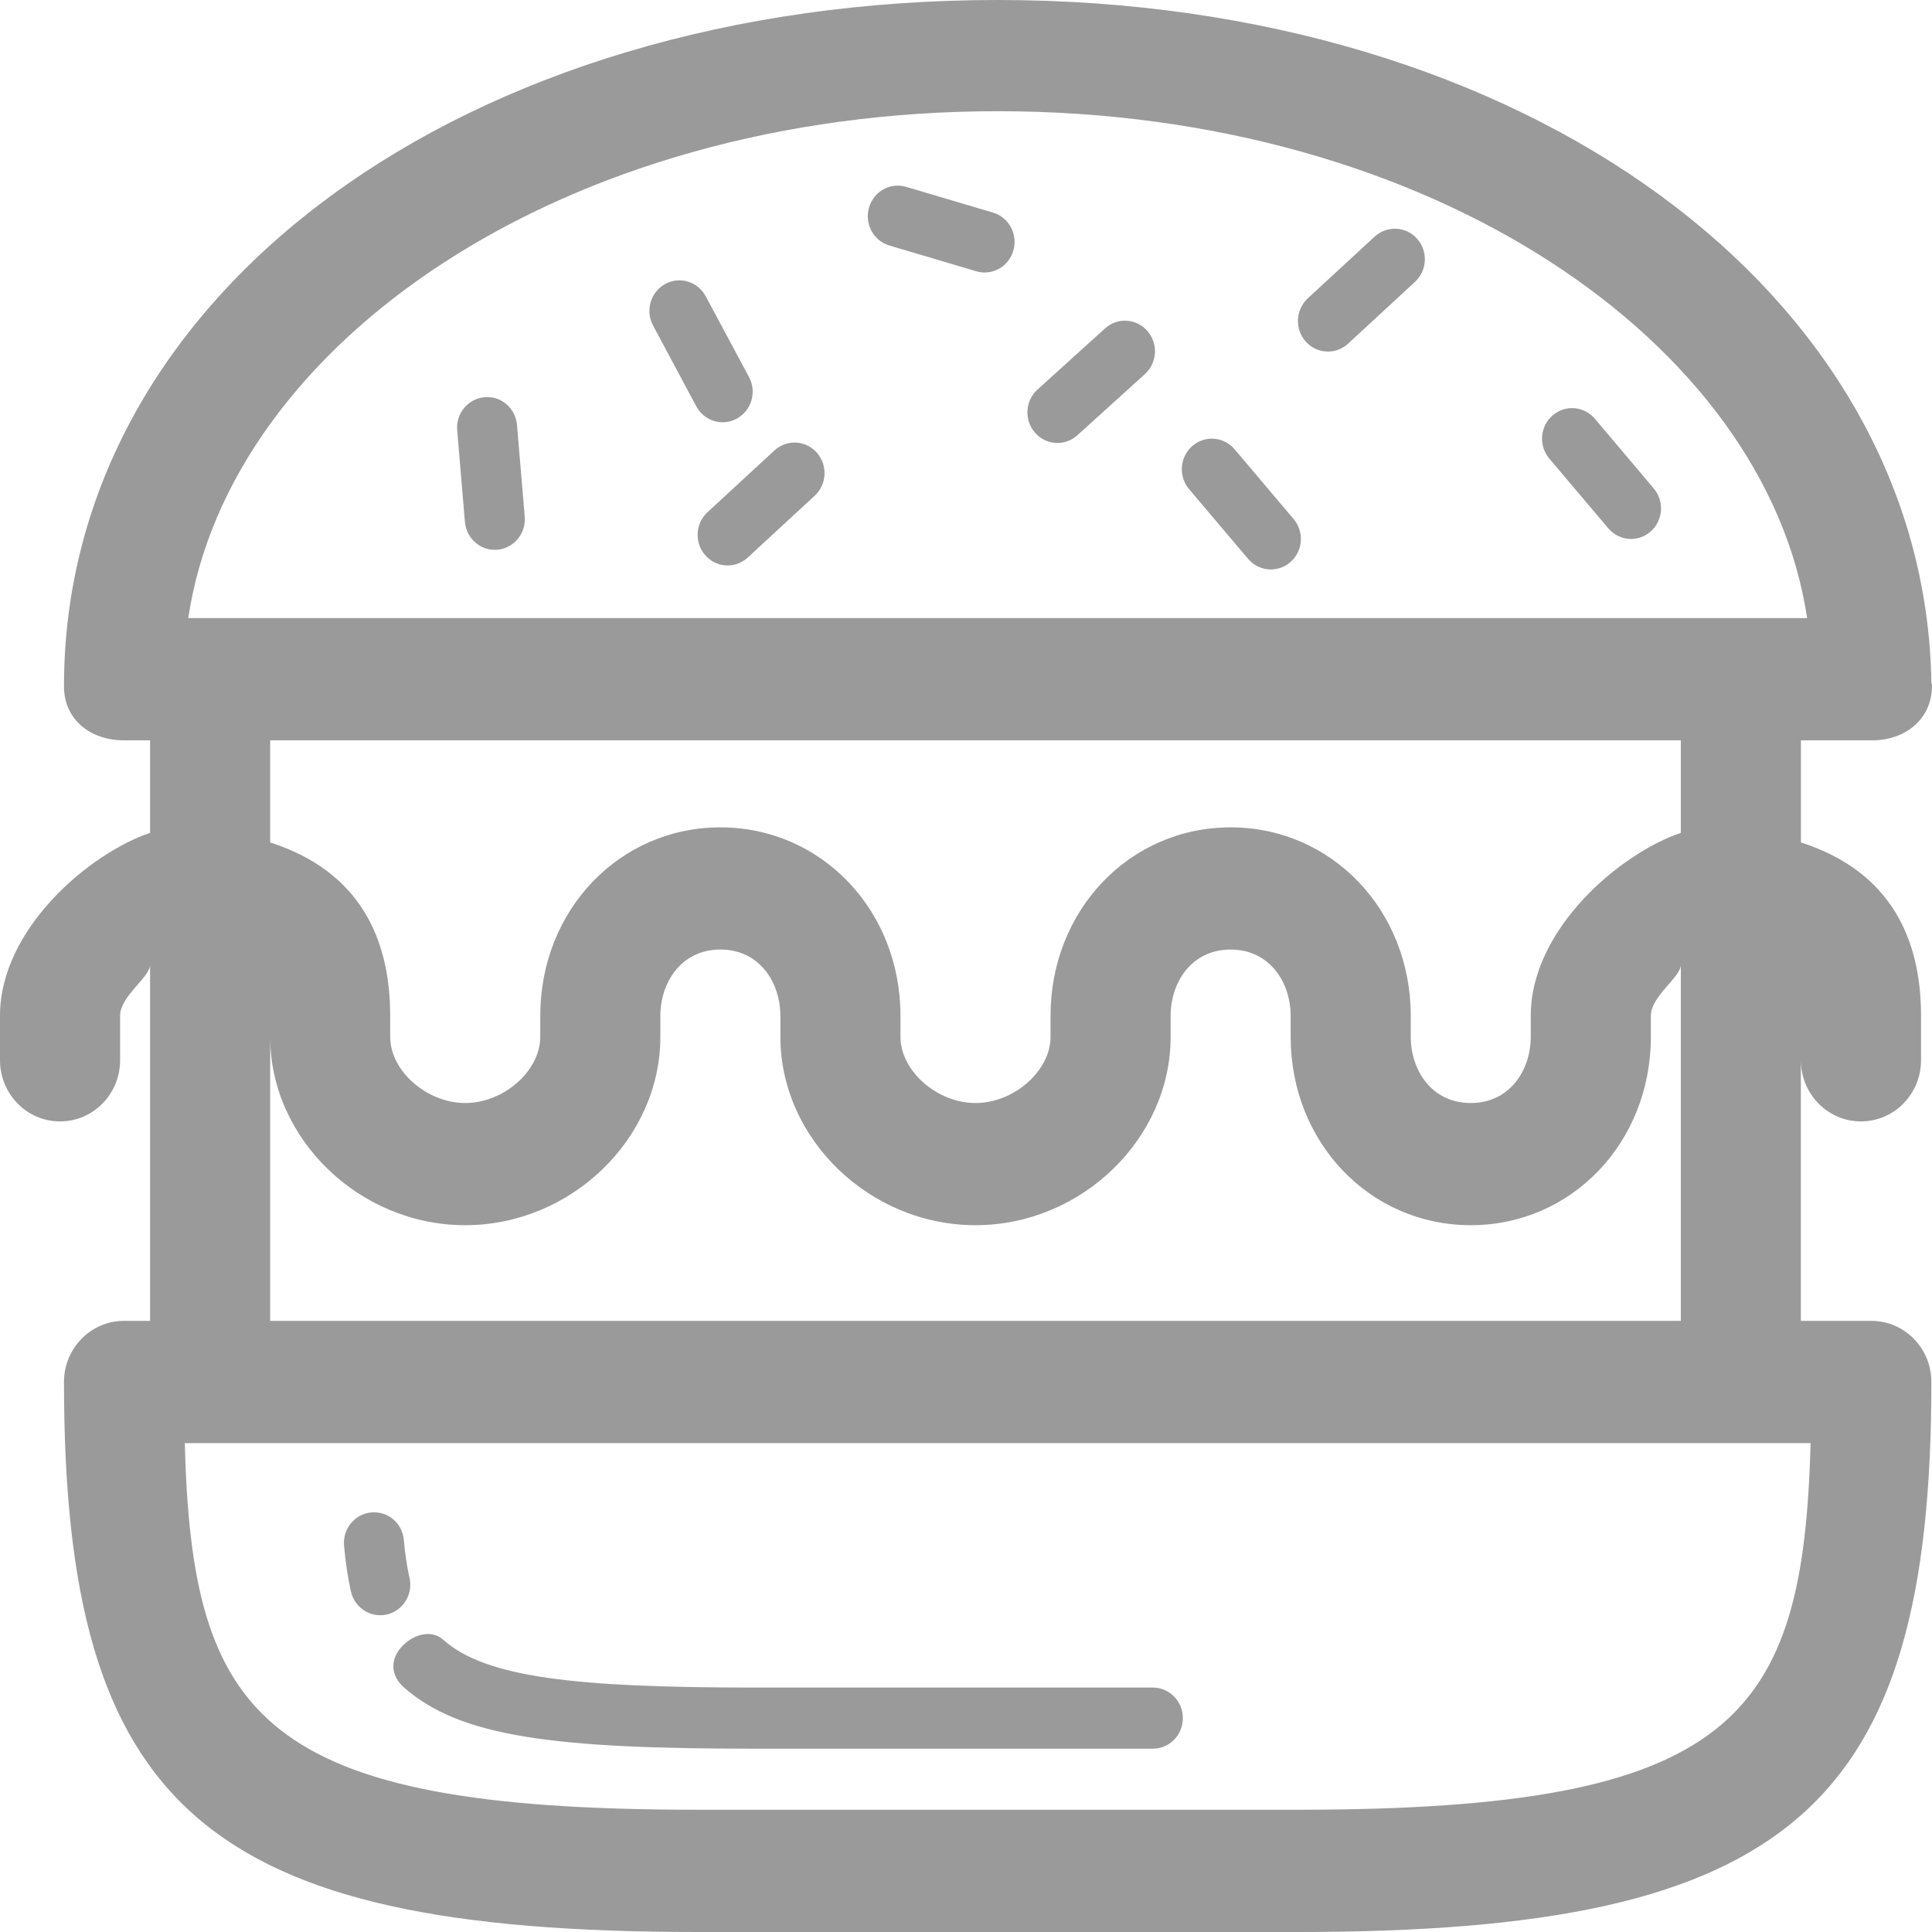
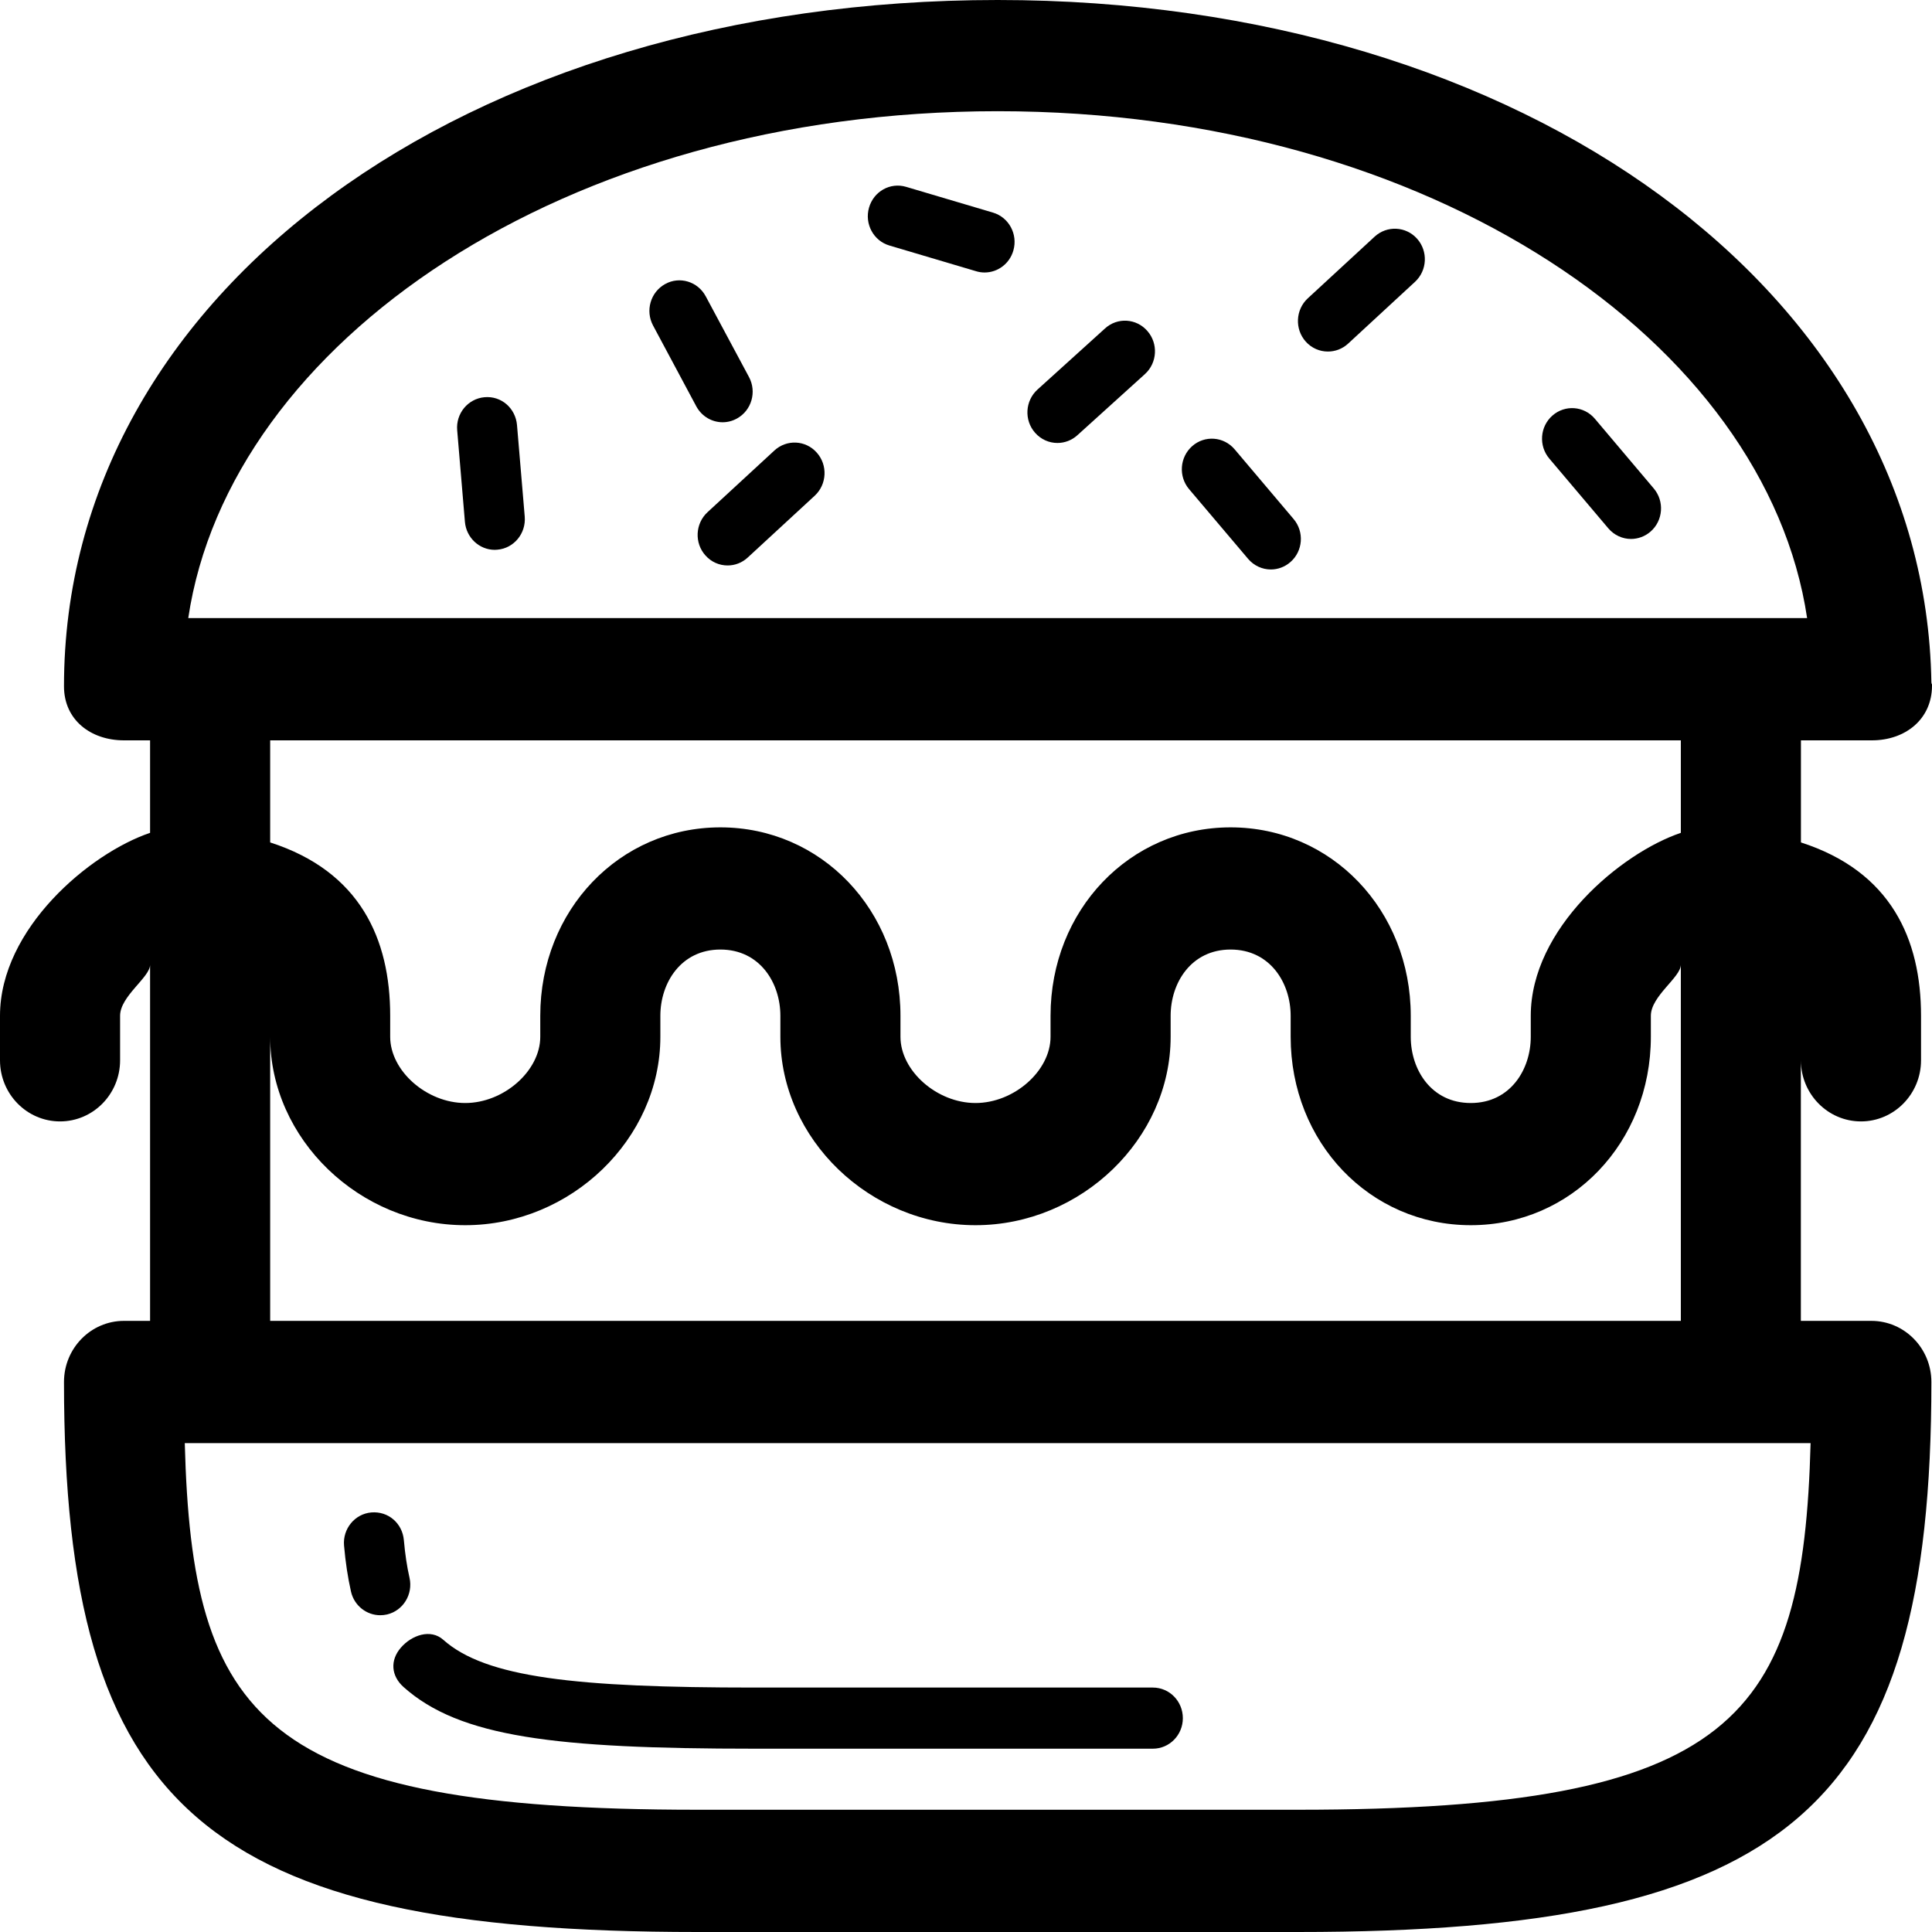
- <svg xmlns="http://www.w3.org/2000/svg" width="25" height="25" viewBox="0 0 25 25" fill="none">
-   <path d="M5.299 20.416C5.266 20.271 5.242 20.112 5.226 19.93C5.207 19.712 5.025 19.552 4.804 19.571C4.591 19.59 4.433 19.782 4.452 20C4.471 20.219 4.501 20.414 4.542 20.596C4.584 20.778 4.744 20.901 4.92 20.901C4.949 20.901 4.979 20.898 5.009 20.891C5.218 20.841 5.347 20.629 5.299 20.416Z" fill="#9A9A9A" />
-   <path d="M14.918 21.837H9.765C7.452 21.837 6.285 21.709 5.735 21.218C5.573 21.074 5.328 21.157 5.187 21.321C5.045 21.485 5.061 21.686 5.222 21.83C5.947 22.478 7.178 22.628 9.765 22.628H14.918C15.133 22.628 15.306 22.451 15.306 22.233C15.306 22.014 15.133 21.837 14.918 21.837Z" fill="#9A9A9A" />
-   <path d="M14.299 4.25L13.425 5.041C13.265 5.186 13.25 5.436 13.393 5.599C13.47 5.687 13.576 5.732 13.683 5.732C13.775 5.732 13.867 5.699 13.941 5.632L14.815 4.841C14.975 4.696 14.99 4.446 14.847 4.283C14.705 4.119 14.459 4.104 14.299 4.25Z" fill="#9A9A9A" />
-   <path d="M9.351 5.464C9.414 5.464 9.478 5.448 9.537 5.415C9.725 5.311 9.795 5.071 9.692 4.879L9.132 3.834C9.029 3.642 8.793 3.571 8.606 3.676C8.417 3.781 8.348 4.021 8.451 4.213L9.01 5.258C9.081 5.389 9.213 5.464 9.351 5.464Z" fill="#9A9A9A" />
-   <path d="M17.788 3.062L16.922 3.861C16.764 4.008 16.752 4.258 16.896 4.42C16.973 4.506 17.078 4.549 17.183 4.549C17.277 4.549 17.37 4.515 17.444 4.447L18.31 3.647C18.469 3.5 18.481 3.251 18.337 3.089C18.192 2.927 17.947 2.916 17.788 3.062Z" fill="#9A9A9A" />
-   <path d="M10.02 5.83L9.154 6.629C8.996 6.776 8.984 7.026 9.128 7.187C9.205 7.274 9.31 7.317 9.415 7.317C9.509 7.317 9.602 7.283 9.676 7.214L10.542 6.415C10.701 6.268 10.713 6.018 10.569 5.857C10.425 5.694 10.179 5.683 10.02 5.83Z" fill="#9A9A9A" />
-   <path d="M12.849 2.751L11.726 2.418C11.519 2.356 11.305 2.477 11.245 2.687C11.185 2.897 11.303 3.116 11.509 3.177L12.632 3.51C12.668 3.521 12.705 3.526 12.741 3.526C12.909 3.526 13.064 3.414 13.113 3.241C13.173 3.031 13.055 2.812 12.849 2.751Z" fill="#9A9A9A" />
-   <path d="M6.269 5.14C6.056 5.159 5.897 5.35 5.916 5.568L6.016 6.753C6.034 6.959 6.203 7.115 6.403 7.115C6.413 7.115 6.425 7.114 6.436 7.113C6.65 7.095 6.808 6.903 6.79 6.685L6.69 5.5C6.671 5.283 6.488 5.12 6.269 5.14Z" fill="#9A9A9A" />
-   <path d="M20.637 5.418C20.496 5.252 20.251 5.235 20.089 5.377C19.926 5.519 19.908 5.769 20.048 5.934L20.811 6.836C20.888 6.927 20.997 6.974 21.105 6.974C21.195 6.974 21.286 6.942 21.359 6.878C21.521 6.736 21.54 6.486 21.399 6.32L20.637 5.418Z" fill="#9A9A9A" />
-   <path d="M15.976 5.814C15.835 5.648 15.59 5.63 15.428 5.772C15.265 5.915 15.247 6.165 15.387 6.33L16.15 7.231C16.227 7.322 16.336 7.369 16.445 7.369C16.534 7.369 16.625 7.337 16.698 7.273C16.861 7.131 16.879 6.881 16.739 6.716L15.976 5.814Z" fill="#9A9A9A" />
-   <path d="M24.081 14.511C24.509 14.511 24.858 14.157 24.858 13.72V13.144C24.858 12.152 24.469 11.276 23.304 10.901V9.58H24.215C24.218 9.58 24.222 9.58 24.223 9.58C24.652 9.58 25 9.309 25 8.872C25 8.832 24.997 8.87 24.992 8.831C24.911 3.798 19.744 0 12.91 0C6.022 0 0.828 3.789 0.828 8.881C0.828 9.317 1.176 9.58 1.604 9.58H1.942V10.777C1.165 11.039 0 12.015 0 13.144V13.72C0 14.157 0.348 14.511 0.777 14.511C1.206 14.511 1.554 14.157 1.554 13.72V13.144C1.554 12.89 1.942 12.646 1.942 12.484V17.092H1.604C1.176 17.092 0.828 17.446 0.828 17.883C0.828 23.404 2.666 25 9.026 25H16.794C23.153 25 24.992 23.404 24.992 17.883C24.992 17.446 24.644 17.092 24.215 17.092H23.303V13.72C23.304 14.157 23.652 14.511 24.081 14.511ZM12.91 1.439C18.528 1.439 22.853 4.439 23.384 7.998H2.436C2.967 4.439 7.291 1.439 12.91 1.439ZM21.75 9.58V10.777C20.974 11.039 19.808 12.015 19.808 13.144V13.416C19.808 13.842 19.541 14.273 19.032 14.273C18.521 14.273 18.255 13.842 18.255 13.416V13.144C18.255 11.777 17.231 10.706 15.924 10.706C14.618 10.706 13.594 11.777 13.594 13.144V13.416C13.594 13.857 13.122 14.273 12.623 14.273C12.124 14.273 11.652 13.857 11.652 13.416V13.144C11.652 11.777 10.628 10.706 9.322 10.706C8.015 10.706 6.991 11.777 6.991 13.144V13.416C6.991 13.857 6.519 14.273 6.02 14.273C5.521 14.273 5.049 13.857 5.049 13.416V13.144C5.049 12.152 4.661 11.276 3.496 10.901V9.58L21.75 9.58ZM16.794 23.418H9.026C3.37 23.418 2.485 22.232 2.391 18.674H2.411C2.541 18.674 23.429 18.674 23.429 18.674C23.334 22.232 22.45 23.418 16.794 23.418ZM3.496 17.092V13.416C3.496 14.738 4.652 15.854 6.02 15.854C7.388 15.854 8.545 14.738 8.545 13.416V13.144C8.545 12.718 8.812 12.287 9.322 12.287C9.832 12.287 10.098 12.718 10.098 13.144V13.416C10.098 14.738 11.255 15.854 12.623 15.854C13.991 15.854 15.148 14.738 15.148 13.416V13.144C15.148 12.718 15.414 12.287 15.924 12.287C16.434 12.287 16.701 12.718 16.701 13.144V13.416C16.701 14.783 17.725 15.854 19.032 15.854C20.338 15.854 21.362 14.783 21.362 13.416V13.144C21.362 12.889 21.75 12.646 21.75 12.483V17.092L3.496 17.092Z" fill="#9A9A9A" />
+ <svg xmlns="http://www.w3.org/2000/svg" width="25" height="25" viewBox="0 0 25 25">
+   <path d="M5.299 20.416C5.266 20.271 5.242 20.112 5.226 19.93C5.207 19.712 5.025 19.552 4.804 19.571C4.591 19.59 4.433 19.782 4.452 20C4.471 20.219 4.501 20.414 4.542 20.596C4.584 20.778 4.744 20.901 4.92 20.901C4.949 20.901 4.979 20.898 5.009 20.891C5.218 20.841 5.347 20.629 5.299 20.416Z" />
+   <path d="M14.918 21.837H9.765C7.452 21.837 6.285 21.709 5.735 21.218C5.573 21.074 5.328 21.157 5.187 21.321C5.045 21.485 5.061 21.686 5.222 21.83C5.947 22.478 7.178 22.628 9.765 22.628H14.918C15.133 22.628 15.306 22.451 15.306 22.233C15.306 22.014 15.133 21.837 14.918 21.837Z" />
+   <path d="M14.299 4.25L13.425 5.041C13.265 5.186 13.25 5.436 13.393 5.599C13.47 5.687 13.576 5.732 13.683 5.732C13.775 5.732 13.867 5.699 13.941 5.632L14.815 4.841C14.975 4.696 14.99 4.446 14.847 4.283C14.705 4.119 14.459 4.104 14.299 4.25Z" />
+   <path d="M9.351 5.464C9.414 5.464 9.478 5.448 9.537 5.415C9.725 5.311 9.795 5.071 9.692 4.879L9.132 3.834C9.029 3.642 8.793 3.571 8.606 3.676C8.417 3.781 8.348 4.021 8.451 4.213L9.01 5.258C9.081 5.389 9.213 5.464 9.351 5.464Z" />
+   <path d="M17.788 3.062L16.922 3.861C16.764 4.008 16.752 4.258 16.896 4.42C16.973 4.506 17.078 4.549 17.183 4.549C17.277 4.549 17.37 4.515 17.444 4.447L18.31 3.647C18.469 3.5 18.481 3.251 18.337 3.089C18.192 2.927 17.947 2.916 17.788 3.062Z" />
+   <path d="M10.02 5.83L9.154 6.629C8.996 6.776 8.984 7.026 9.128 7.187C9.205 7.274 9.31 7.317 9.415 7.317C9.509 7.317 9.602 7.283 9.676 7.214L10.542 6.415C10.701 6.268 10.713 6.018 10.569 5.857C10.425 5.694 10.179 5.683 10.02 5.83Z" />
+   <path d="M12.849 2.751L11.726 2.418C11.519 2.356 11.305 2.477 11.245 2.687C11.185 2.897 11.303 3.116 11.509 3.177L12.632 3.51C12.668 3.521 12.705 3.526 12.741 3.526C12.909 3.526 13.064 3.414 13.113 3.241C13.173 3.031 13.055 2.812 12.849 2.751Z" />
+   <path d="M6.269 5.14C6.056 5.159 5.897 5.35 5.916 5.568L6.016 6.753C6.034 6.959 6.203 7.115 6.403 7.115C6.413 7.115 6.425 7.114 6.436 7.113C6.65 7.095 6.808 6.903 6.79 6.685L6.69 5.5C6.671 5.283 6.488 5.12 6.269 5.14Z" />
+   <path d="M20.637 5.418C20.496 5.252 20.251 5.235 20.089 5.377C19.926 5.519 19.908 5.769 20.048 5.934L20.811 6.836C20.888 6.927 20.997 6.974 21.105 6.974C21.195 6.974 21.286 6.942 21.359 6.878C21.521 6.736 21.54 6.486 21.399 6.32L20.637 5.418Z" />
+   <path d="M15.976 5.814C15.835 5.648 15.59 5.63 15.428 5.772C15.265 5.915 15.247 6.165 15.387 6.33L16.15 7.231C16.227 7.322 16.336 7.369 16.445 7.369C16.534 7.369 16.625 7.337 16.698 7.273C16.861 7.131 16.879 6.881 16.739 6.716L15.976 5.814Z" />
+   <path d="M24.081 14.511C24.509 14.511 24.858 14.157 24.858 13.72V13.144C24.858 12.152 24.469 11.276 23.304 10.901V9.58H24.215C24.218 9.58 24.222 9.58 24.223 9.58C24.652 9.58 25 9.309 25 8.872C25 8.832 24.997 8.87 24.992 8.831C24.911 3.798 19.744 0 12.91 0C6.022 0 0.828 3.789 0.828 8.881C0.828 9.317 1.176 9.58 1.604 9.58H1.942V10.777C1.165 11.039 0 12.015 0 13.144V13.72C0 14.157 0.348 14.511 0.777 14.511C1.206 14.511 1.554 14.157 1.554 13.72V13.144C1.554 12.89 1.942 12.646 1.942 12.484V17.092H1.604C1.176 17.092 0.828 17.446 0.828 17.883C0.828 23.404 2.666 25 9.026 25H16.794C23.153 25 24.992 23.404 24.992 17.883C24.992 17.446 24.644 17.092 24.215 17.092H23.303V13.72C23.304 14.157 23.652 14.511 24.081 14.511ZM12.91 1.439C18.528 1.439 22.853 4.439 23.384 7.998H2.436C2.967 4.439 7.291 1.439 12.91 1.439ZM21.75 9.58V10.777C20.974 11.039 19.808 12.015 19.808 13.144V13.416C19.808 13.842 19.541 14.273 19.032 14.273C18.521 14.273 18.255 13.842 18.255 13.416V13.144C18.255 11.777 17.231 10.706 15.924 10.706C14.618 10.706 13.594 11.777 13.594 13.144V13.416C13.594 13.857 13.122 14.273 12.623 14.273C12.124 14.273 11.652 13.857 11.652 13.416V13.144C11.652 11.777 10.628 10.706 9.322 10.706C8.015 10.706 6.991 11.777 6.991 13.144V13.416C6.991 13.857 6.519 14.273 6.02 14.273C5.521 14.273 5.049 13.857 5.049 13.416V13.144C5.049 12.152 4.661 11.276 3.496 10.901V9.58L21.75 9.58ZM16.794 23.418H9.026C3.37 23.418 2.485 22.232 2.391 18.674H2.411C2.541 18.674 23.429 18.674 23.429 18.674C23.334 22.232 22.45 23.418 16.794 23.418ZM3.496 17.092V13.416C3.496 14.738 4.652 15.854 6.02 15.854C7.388 15.854 8.545 14.738 8.545 13.416V13.144C8.545 12.718 8.812 12.287 9.322 12.287C9.832 12.287 10.098 12.718 10.098 13.144V13.416C10.098 14.738 11.255 15.854 12.623 15.854C13.991 15.854 15.148 14.738 15.148 13.416V13.144C15.148 12.718 15.414 12.287 15.924 12.287C16.434 12.287 16.701 12.718 16.701 13.144V13.416C16.701 14.783 17.725 15.854 19.032 15.854C20.338 15.854 21.362 14.783 21.362 13.416V13.144C21.362 12.889 21.75 12.646 21.75 12.483V17.092L3.496 17.092Z" />
</svg>
